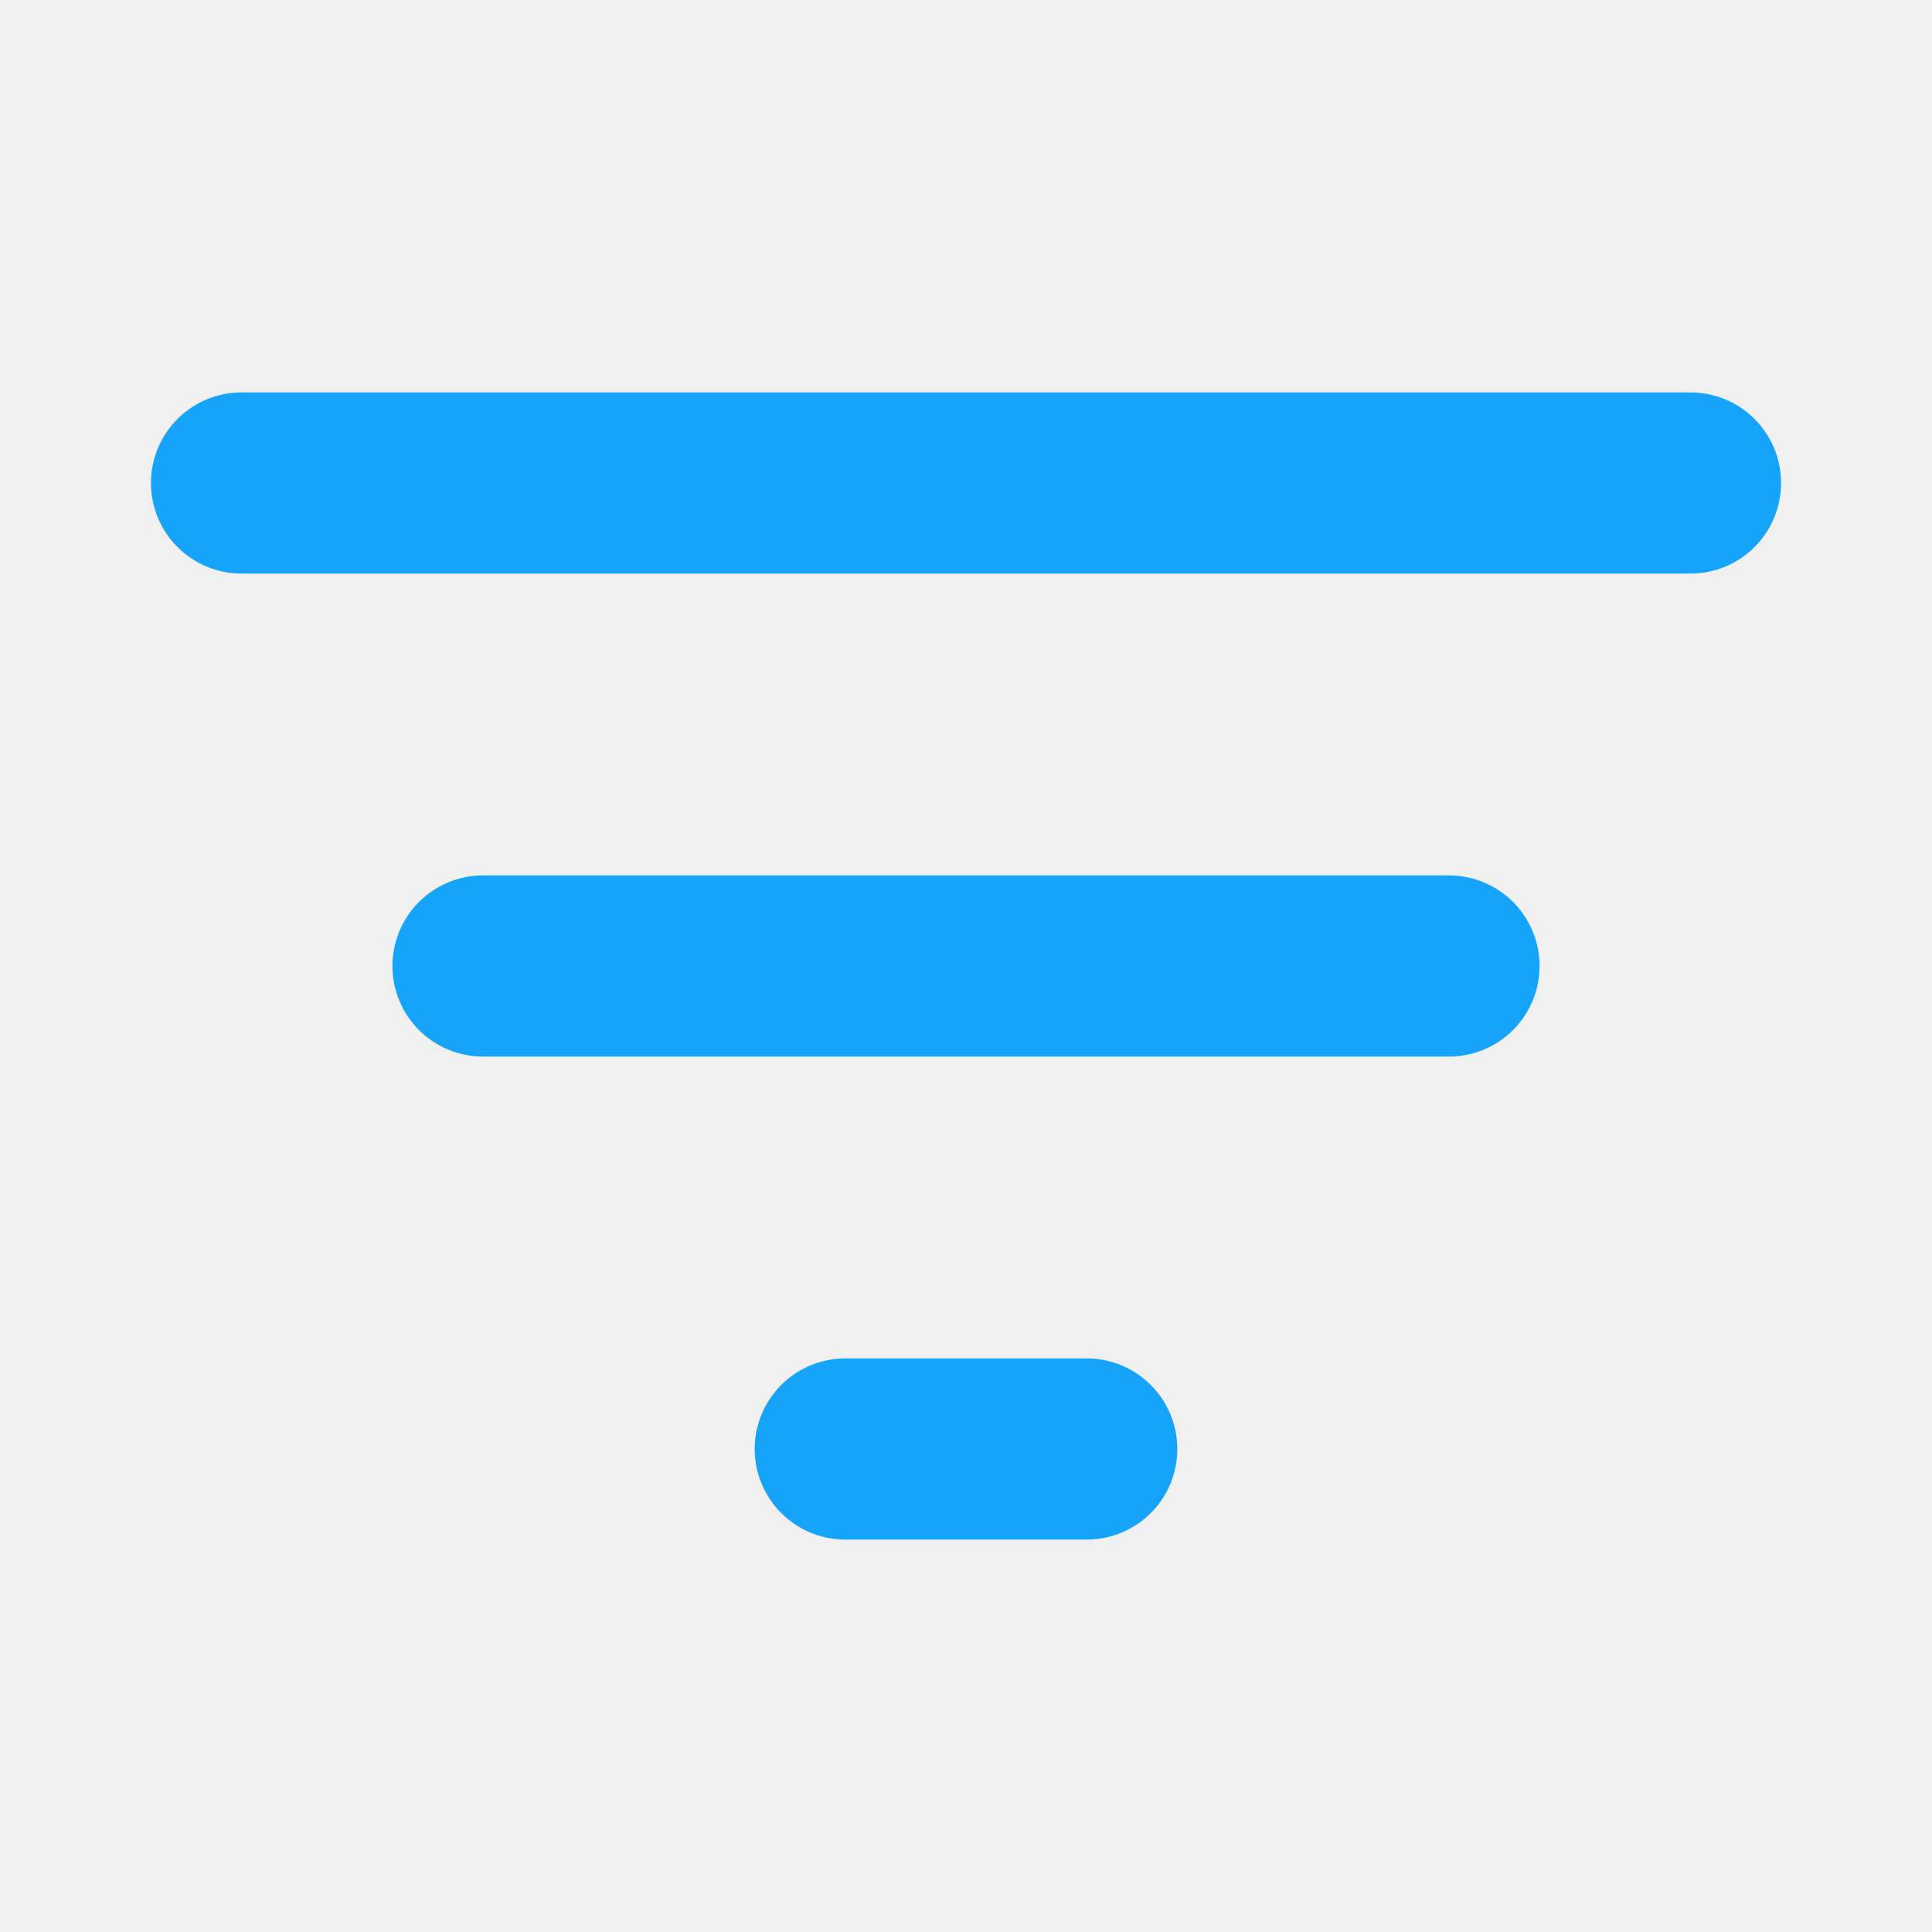
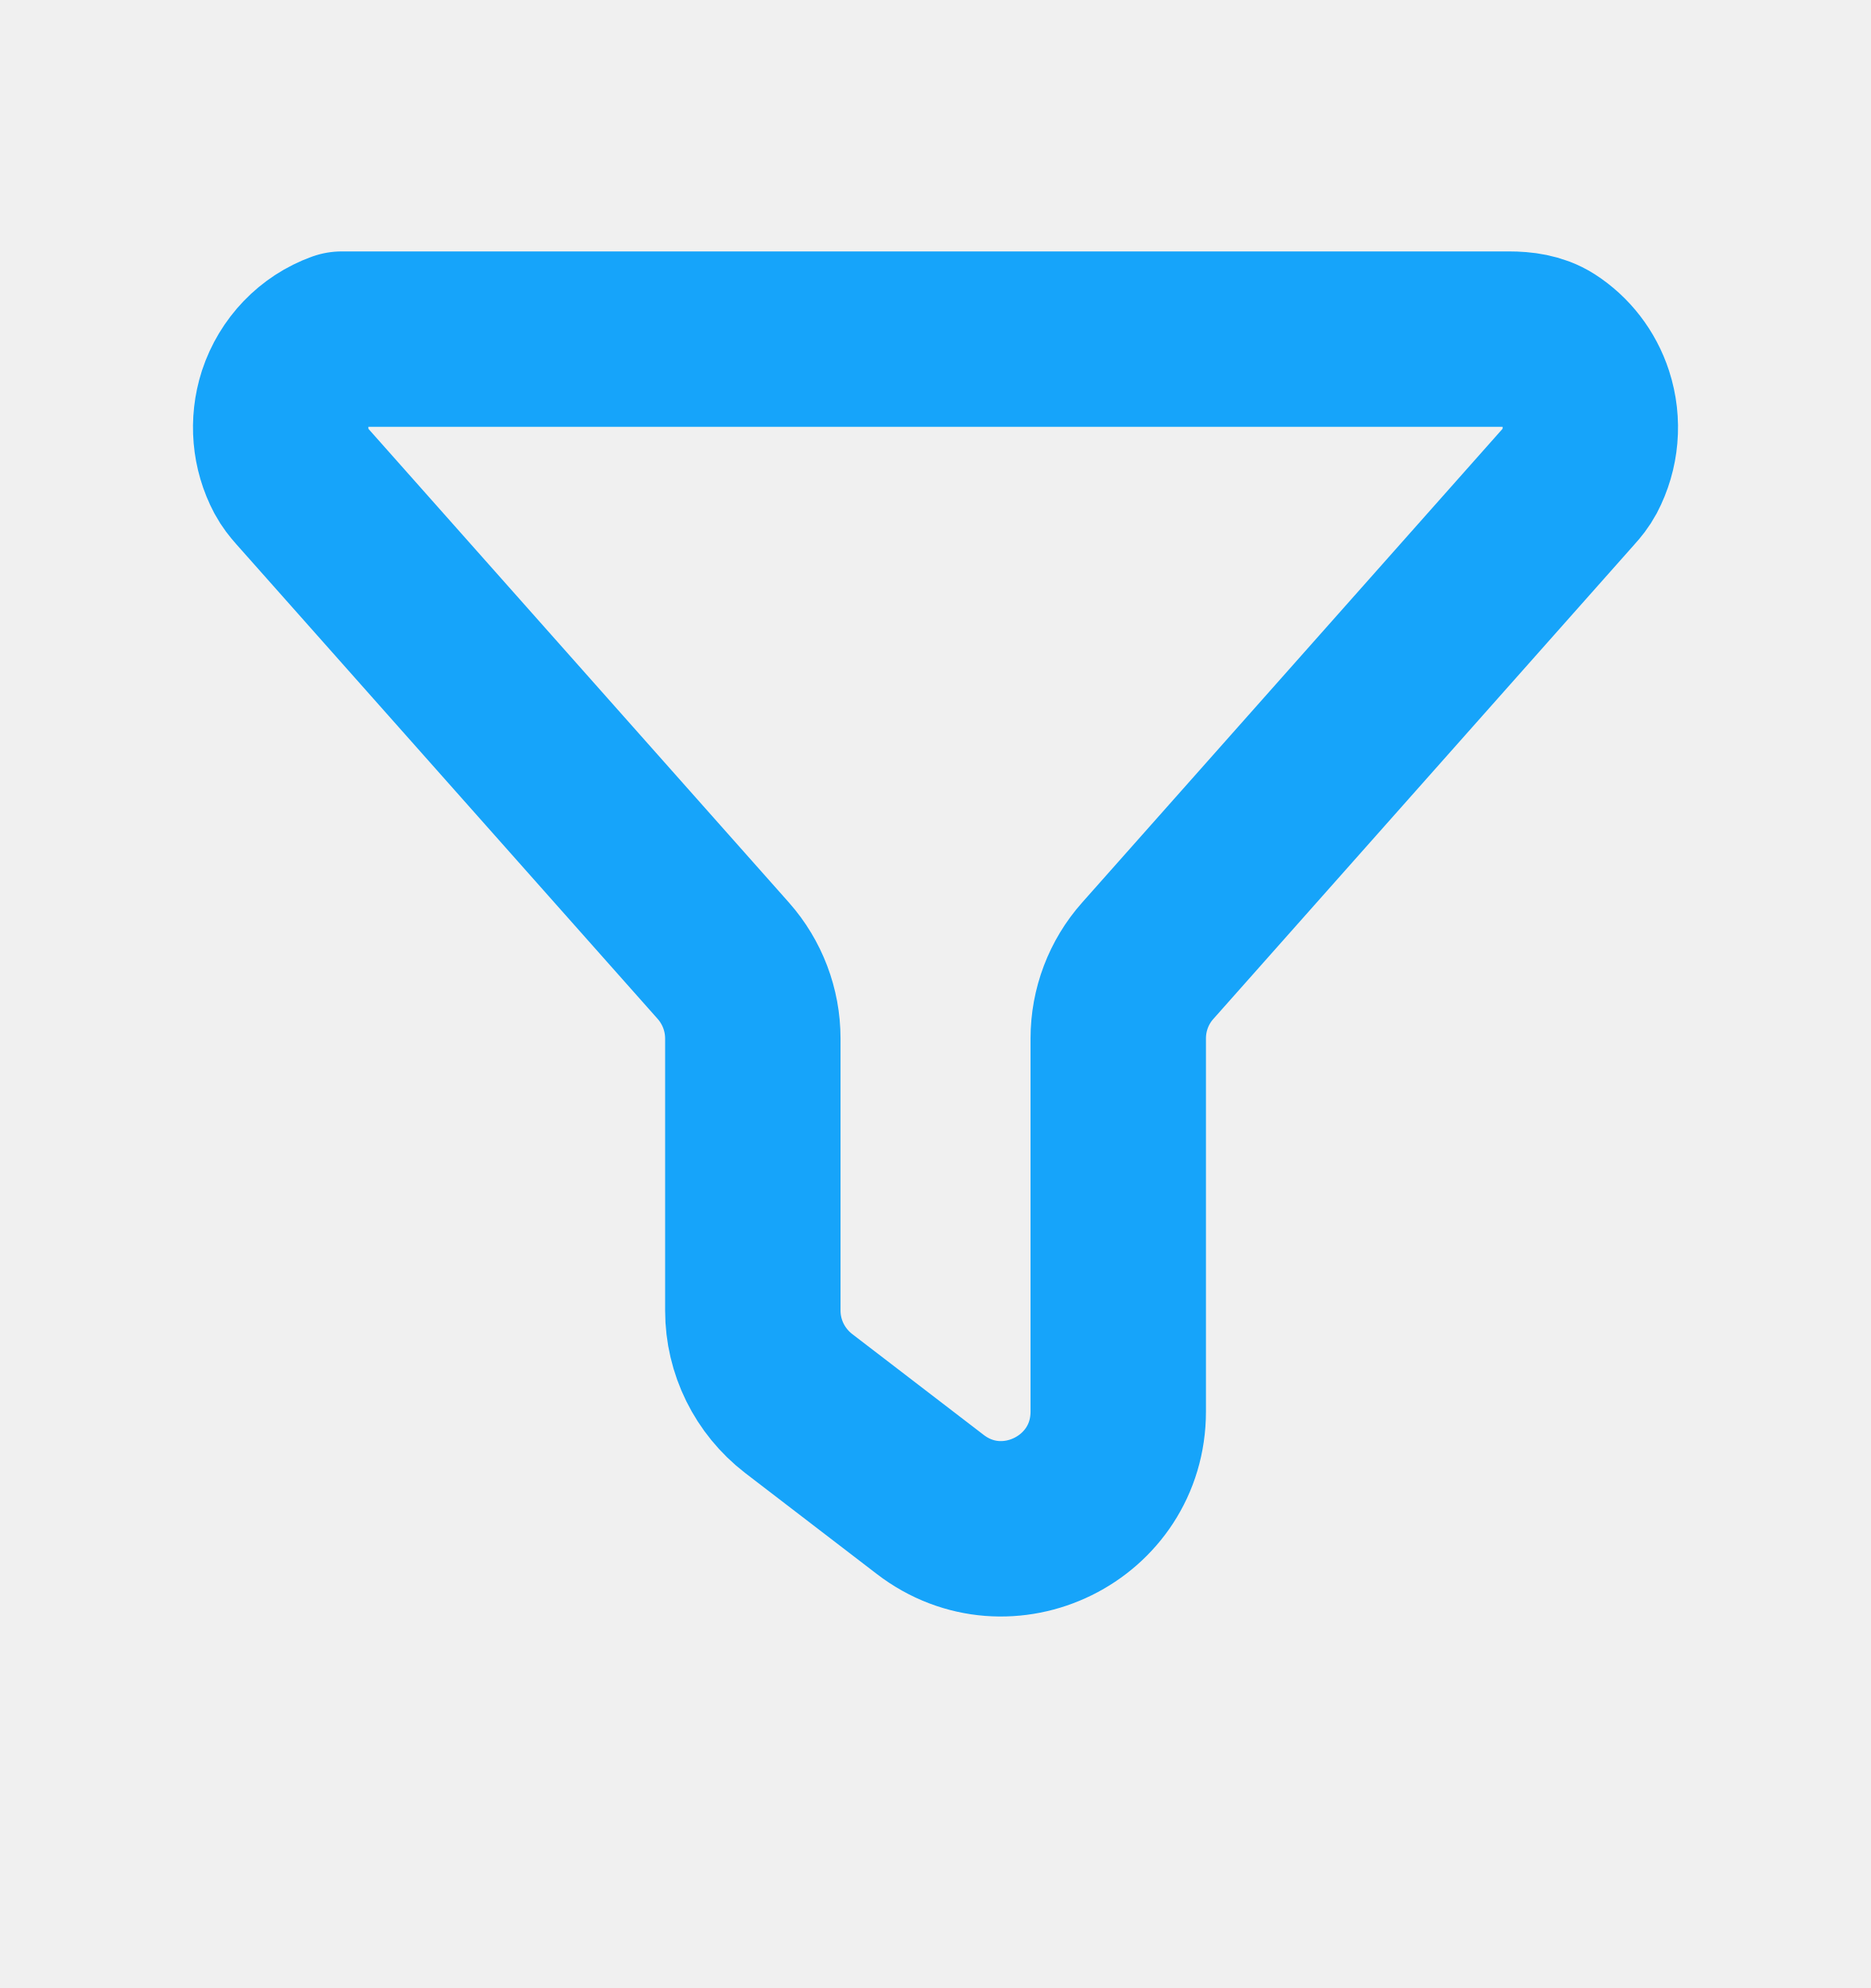
- <svg xmlns="http://www.w3.org/2000/svg" width="16" height="16" viewBox="0 0 16 16">
-   <g fill="#FFF" fill-rule="evenodd" stroke="#16A4FA" stroke-linecap="round" stroke-linejoin="round" stroke-width="1.5">
-     <path d="M4 8L12 8M7 12L9 12M2 4L14 4" />
-   </g>
+ <svg xmlns="http://www.w3.org/2000/svg" width="16" height="17" viewBox="0 0 16 17" fill="none">
+   <path d="M2.923 2.9H12.904C13.019 2.9 13.137 2.915 13.234 2.977C13.386 3.075 13.502 3.224 13.56 3.402C13.629 3.614 13.608 3.843 13.506 4.037C13.483 4.08 13.452 4.119 13.419 4.155L9.815 8.216C9.652 8.399 9.563 8.636 9.563 8.88V12.071C9.563 12.901 8.611 13.37 7.954 12.864L6.829 12.001C6.583 11.811 6.438 11.518 6.438 11.208V8.88C6.438 8.636 6.348 8.399 6.186 8.216L2.581 4.155C2.549 4.119 2.518 4.08 2.495 4.037C2.392 3.843 2.372 3.614 2.44 3.402C2.517 3.168 2.695 2.982 2.923 2.9" stroke="#16A4FA" stroke-width="1.5" stroke-linecap="round" stroke-linejoin="round" />
</svg>
